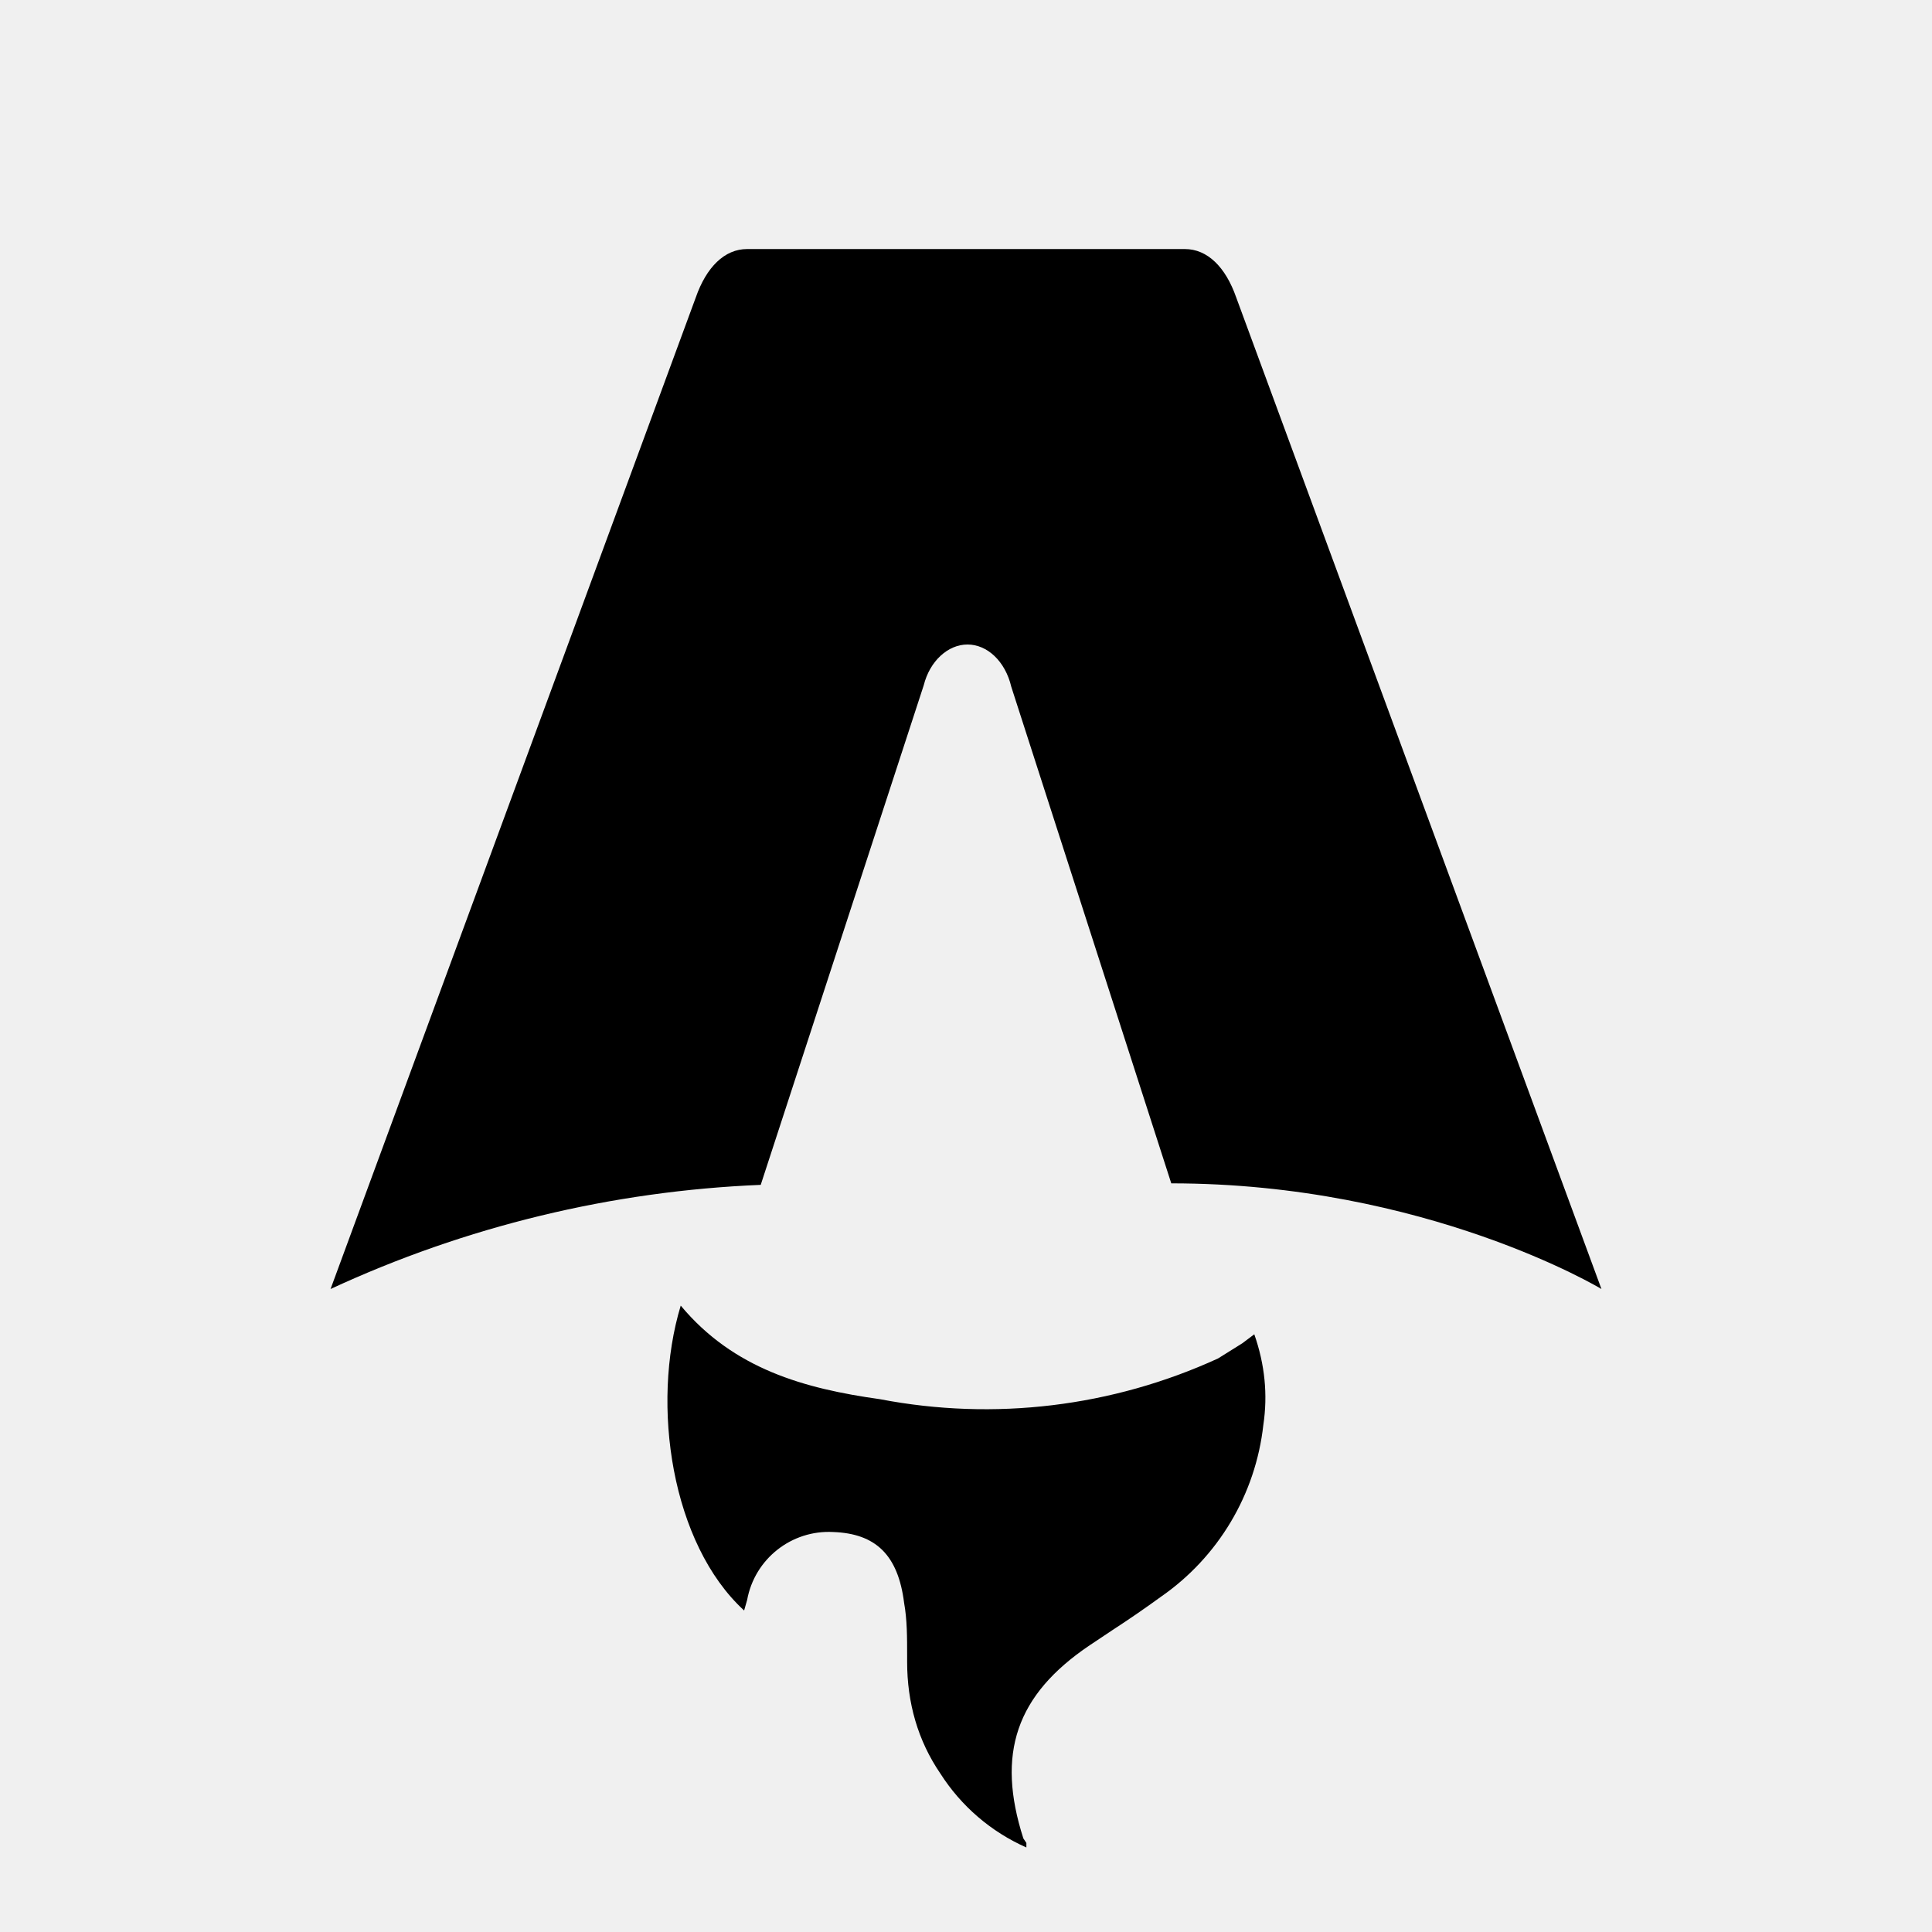
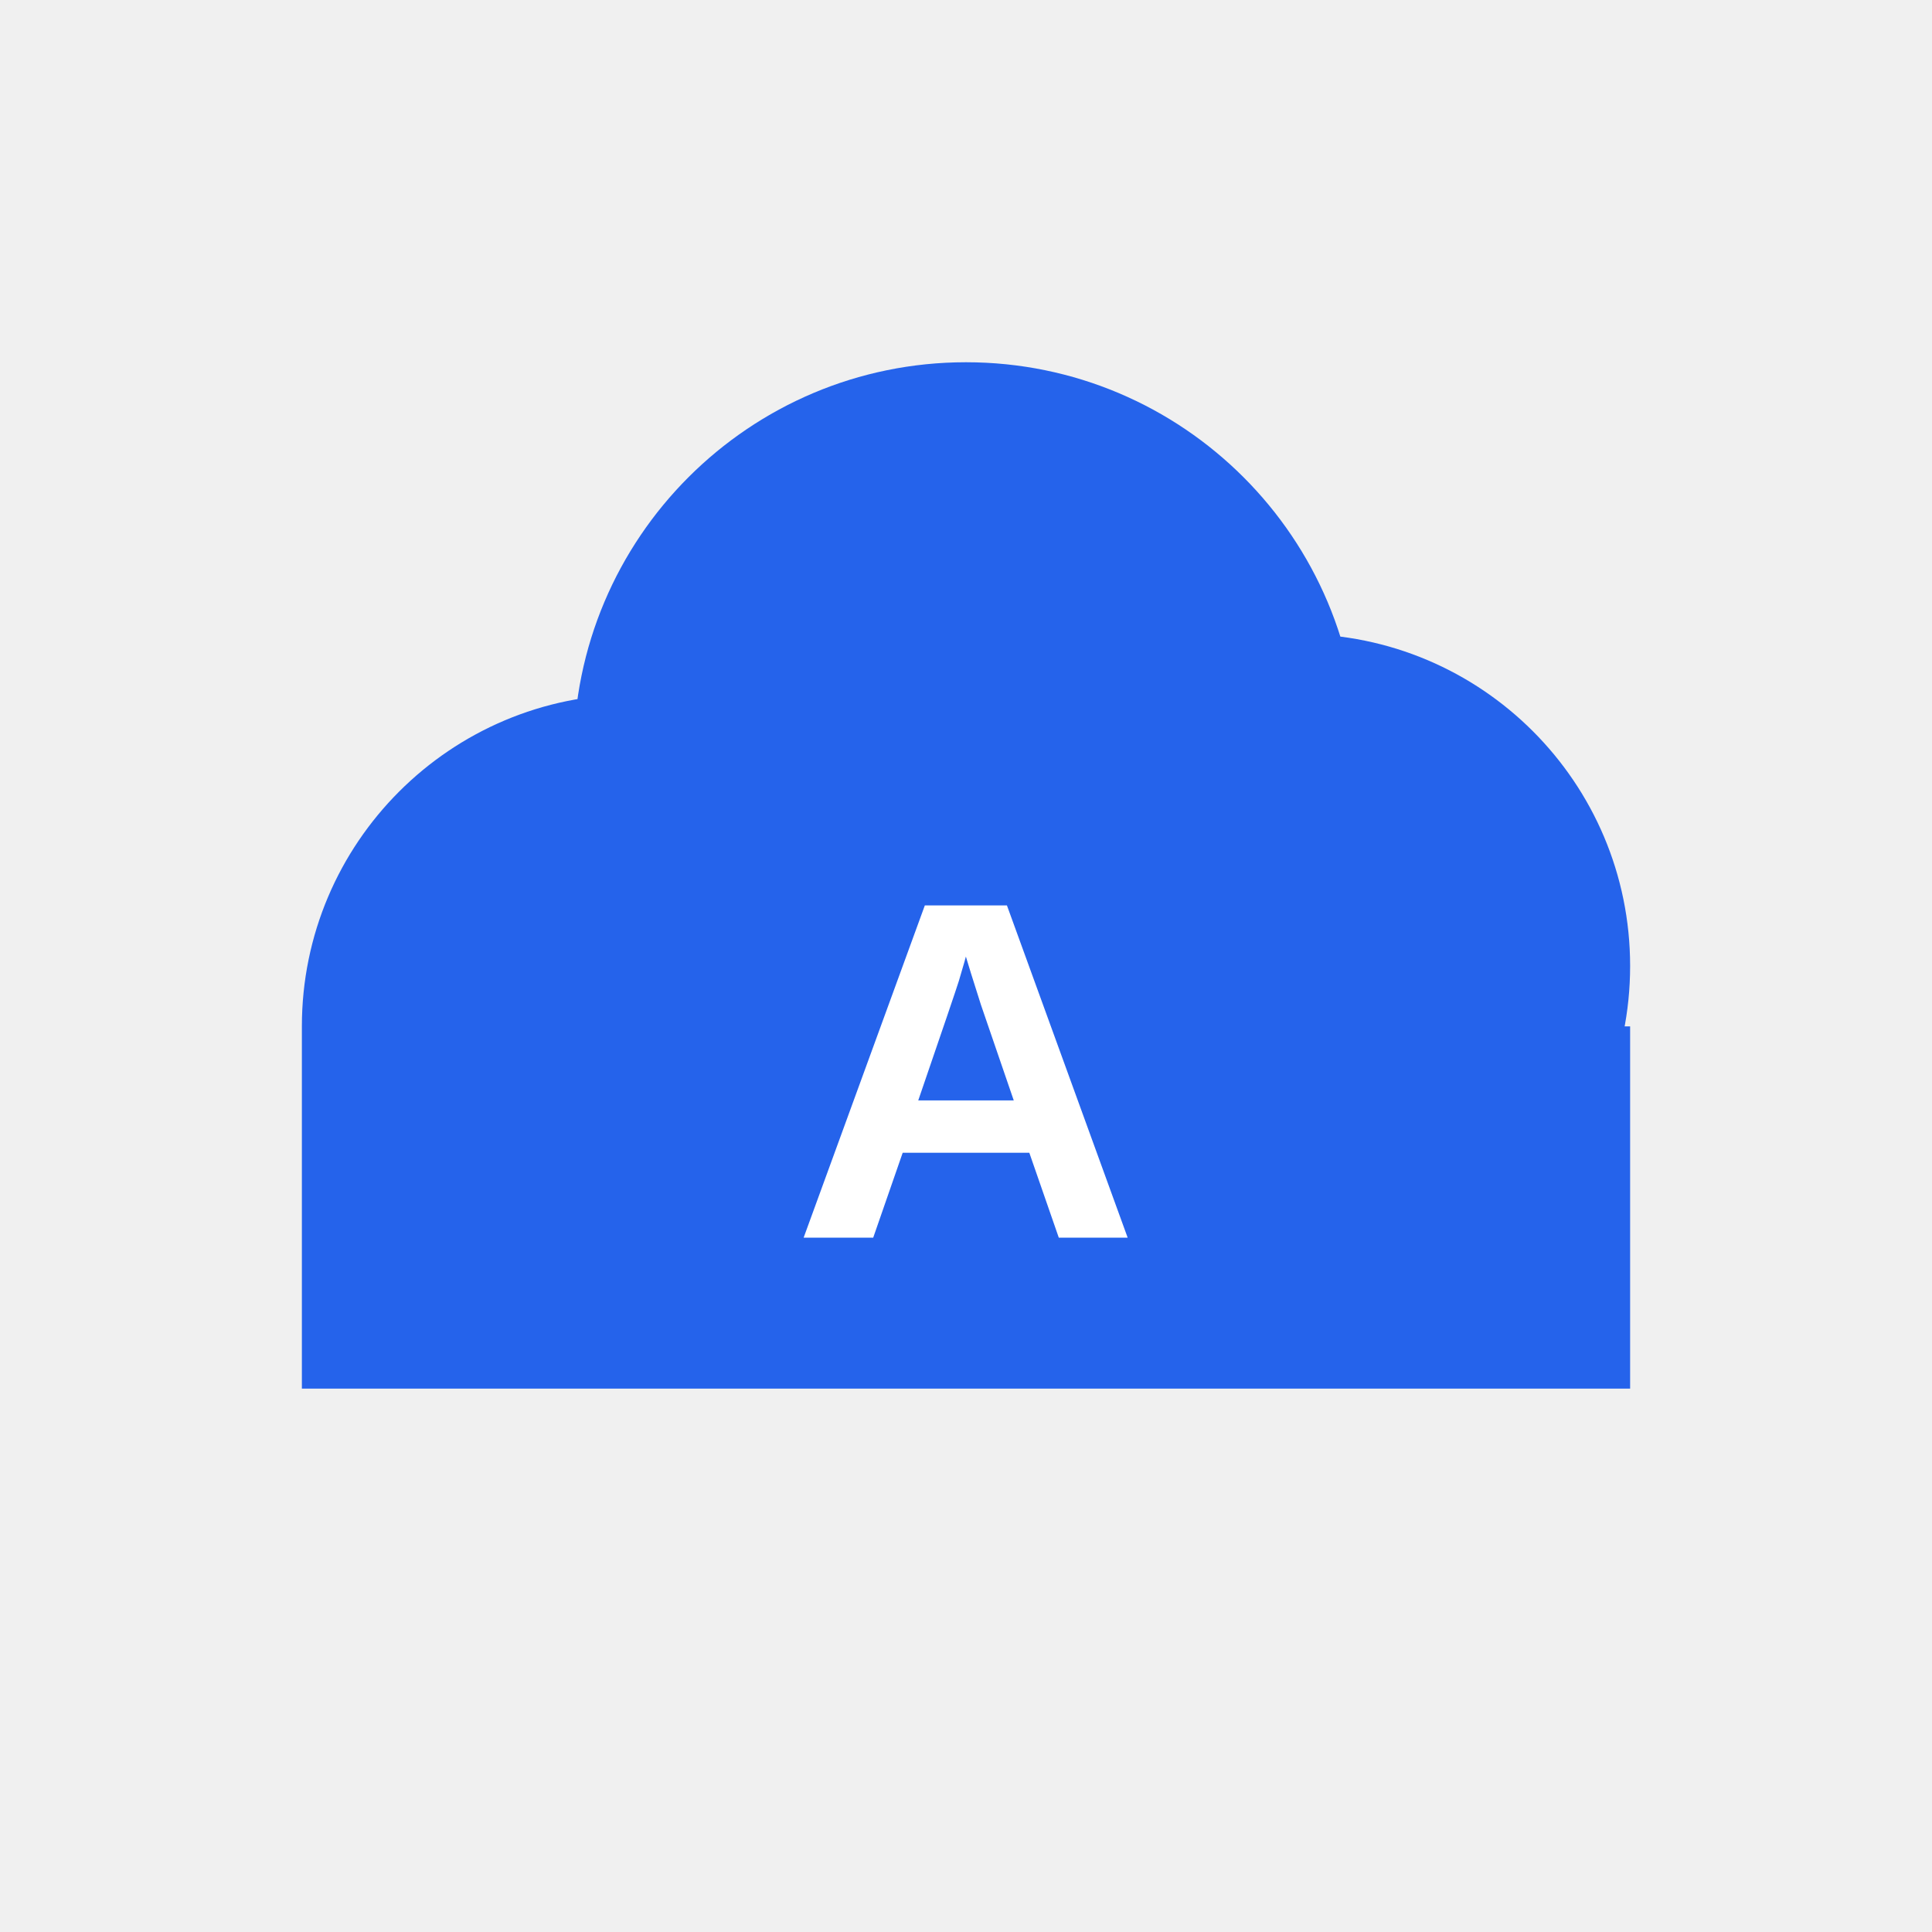
- <svg xmlns="http://www.w3.org/2000/svg" fill="none" viewBox="0 0 128 128">
-   <path d="M50.4 78.5a75.1 75.1 0 0 0-28.5 6.9l24.2-65.7c.7-2 1.9-3.2 3.4-3.2h29c1.5 0 2.7 1.2 3.4 3.2l24.2 65.7s-11.6-7-28.5-7L67 45.5c-.4-1.7-1.6-2.8-2.9-2.8-1.3 0-2.5 1.1-2.9 2.7L50.4 78.5Zm-1.1 28.2Zm-4.2-20.2c-2 6.6-.6 15.8 4.2 20.2a17.5 17.5 0 0 1 .2-.7 5.5 5.5 0 0 1 5.7-4.5c2.8.1 4.3 1.5 4.7 4.7.2 1.1.2 2.3.2 3.5v.4c0 2.7.7 5.2 2.2 7.4a13 13 0 0 0 5.7 4.9v-.3l-.2-.3c-1.8-5.6-.5-9.5 4.4-12.8l1.5-1a73 73 0 0 0 3.2-2.2 16 16 0 0 0 6.8-11.4c.3-2 .1-4-.6-6l-.8.6-1.6 1a37 37 0 0 1-22.4 2.7c-5-.7-9.7-2-13.2-6.2Z" />
-   <style>
-         path { fill: #000; }
-         @media (prefers-color-scheme: dark) {
-             path { fill: #FFF; }
-         }
-     </style>
+ <svg xmlns="http://www.w3.org/2000/svg" viewBox="0 0 128 128">
+   <defs>
+     <clipPath id="c">
+       <circle cx="42" cy="68" r="22" />
+       <circle cx="64" cy="50" r="26" />
+       <circle cx="86" cy="64" r="22" />
+       <rect x="20" y="68" width="88" height="24" />
+     </clipPath>
+   </defs>
+   <rect x="0" y="0" width="128" height="128" fill="#2563eb" clip-path="url(#c)" />
+   <text x="64" y="82" text-anchor="middle" font-family="Arial Black, Arial, sans-serif" font-size="32" font-weight="900" fill="white">A</text>
</svg>
